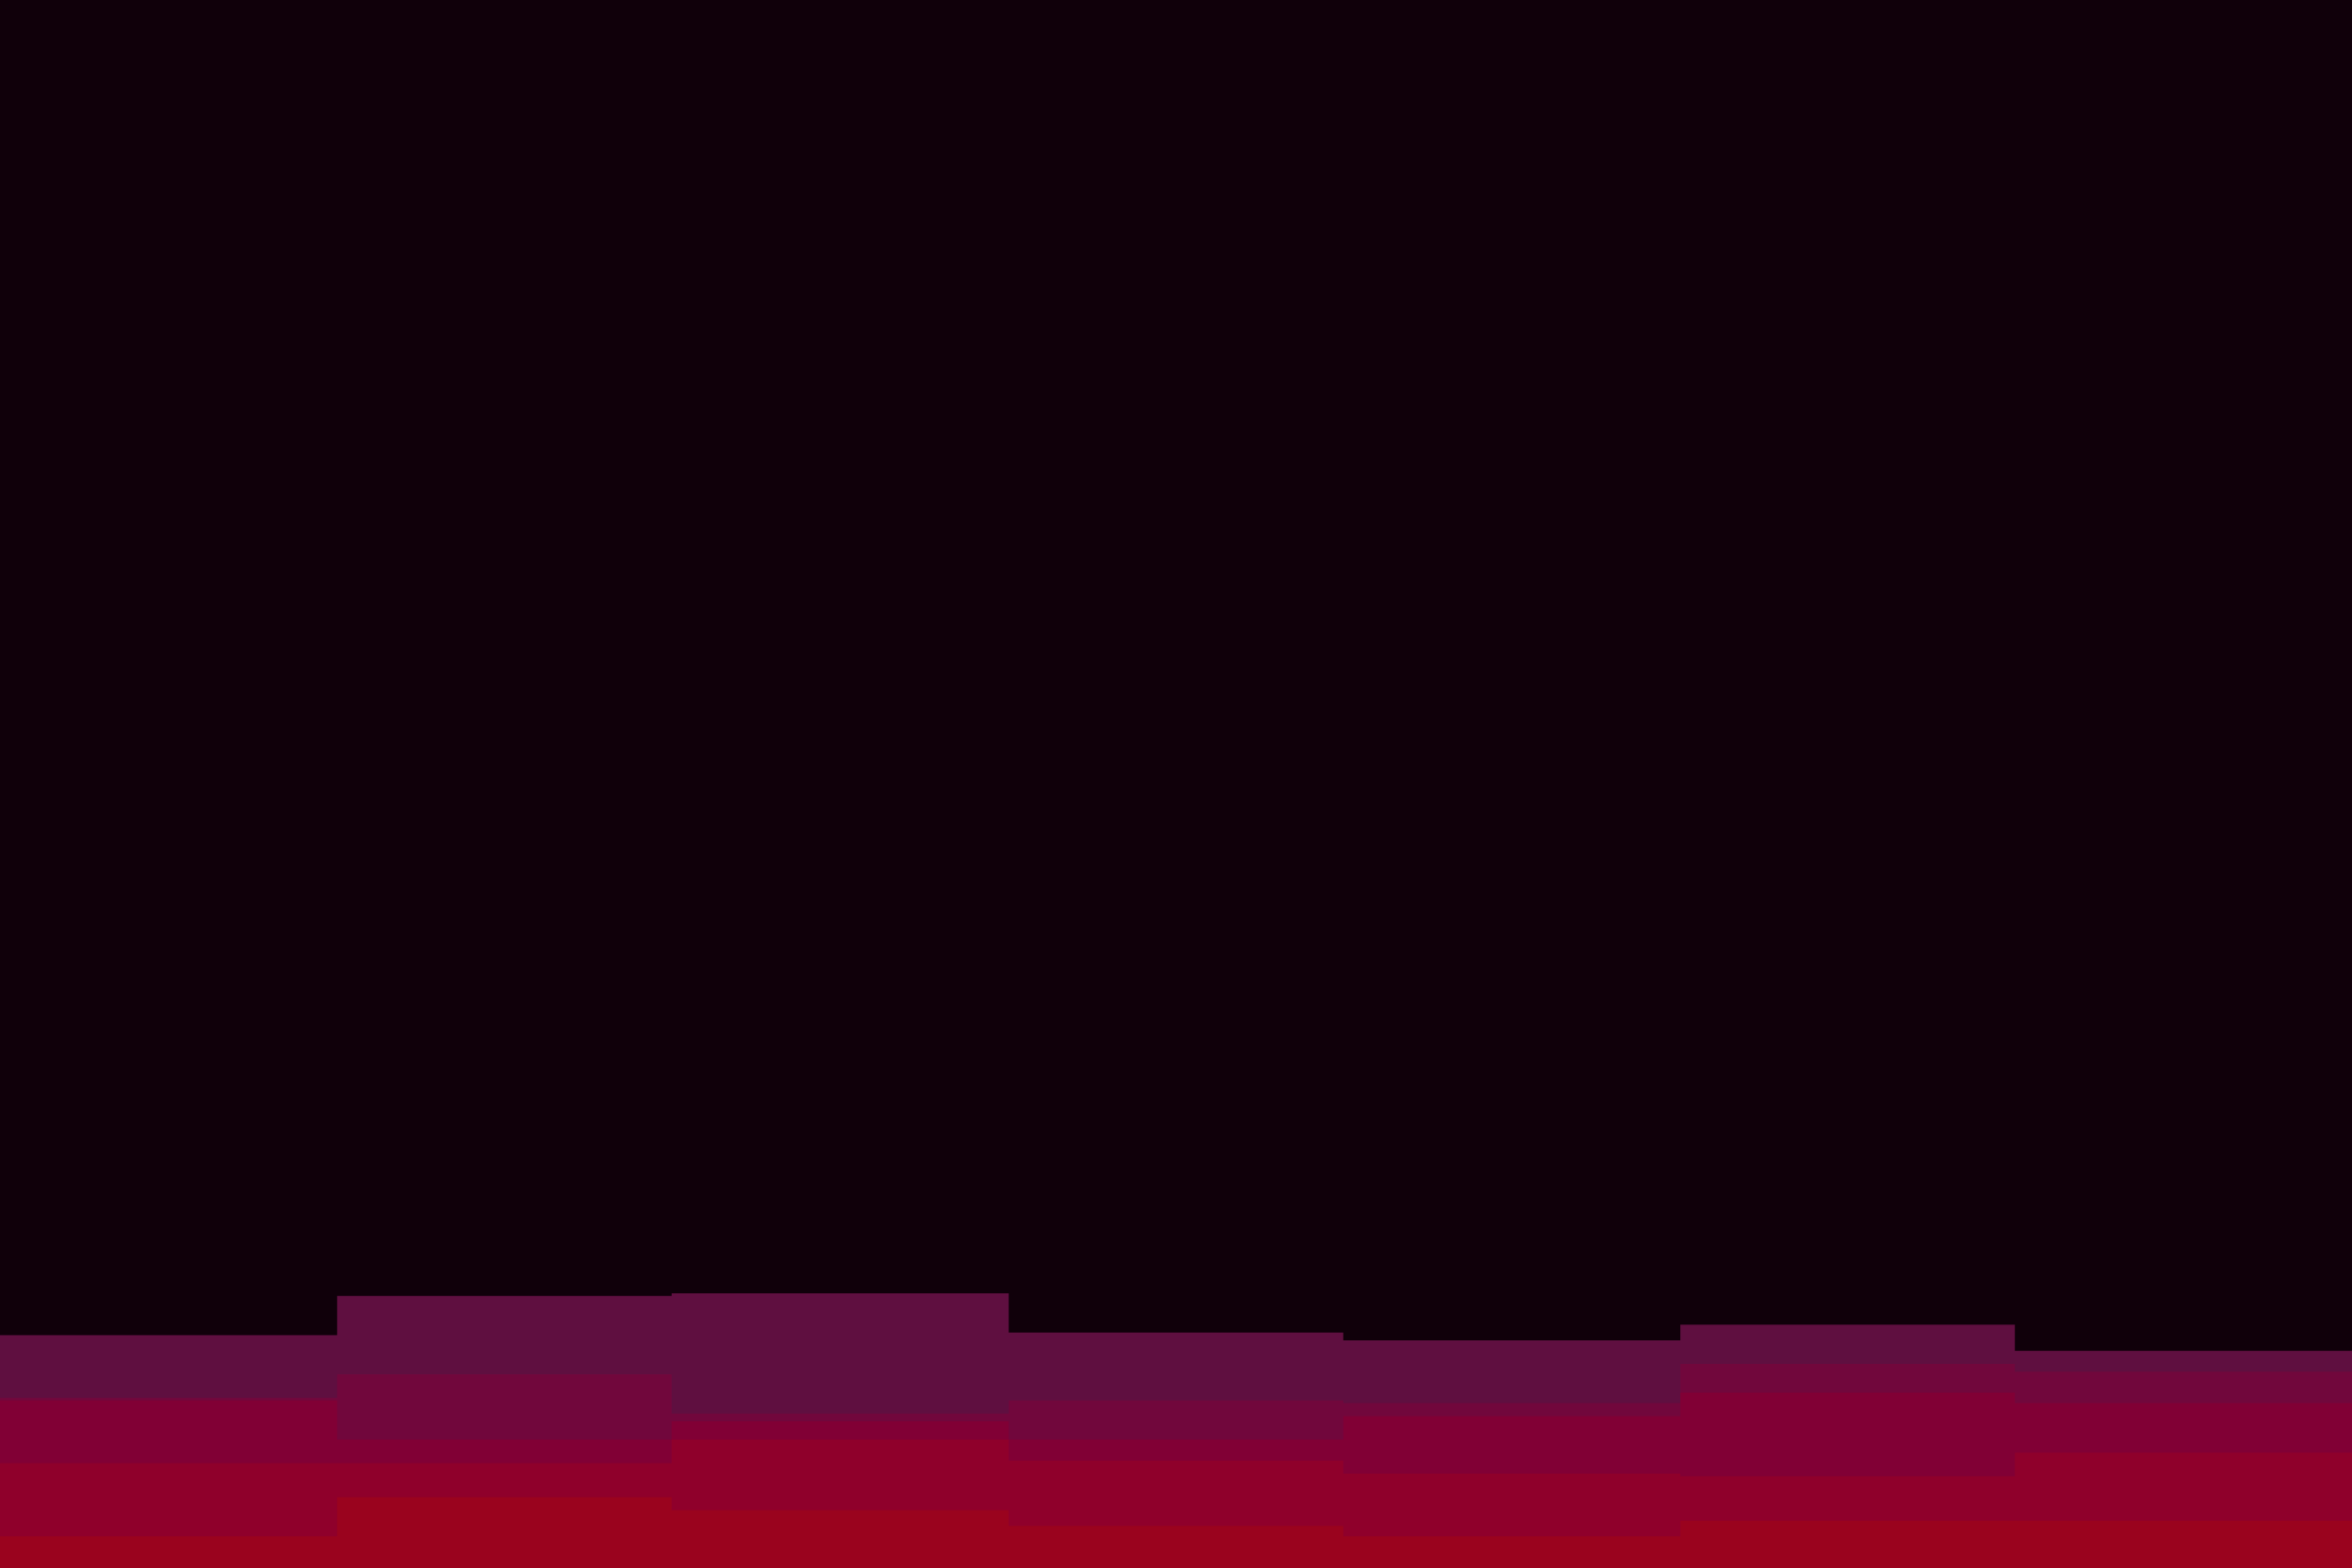
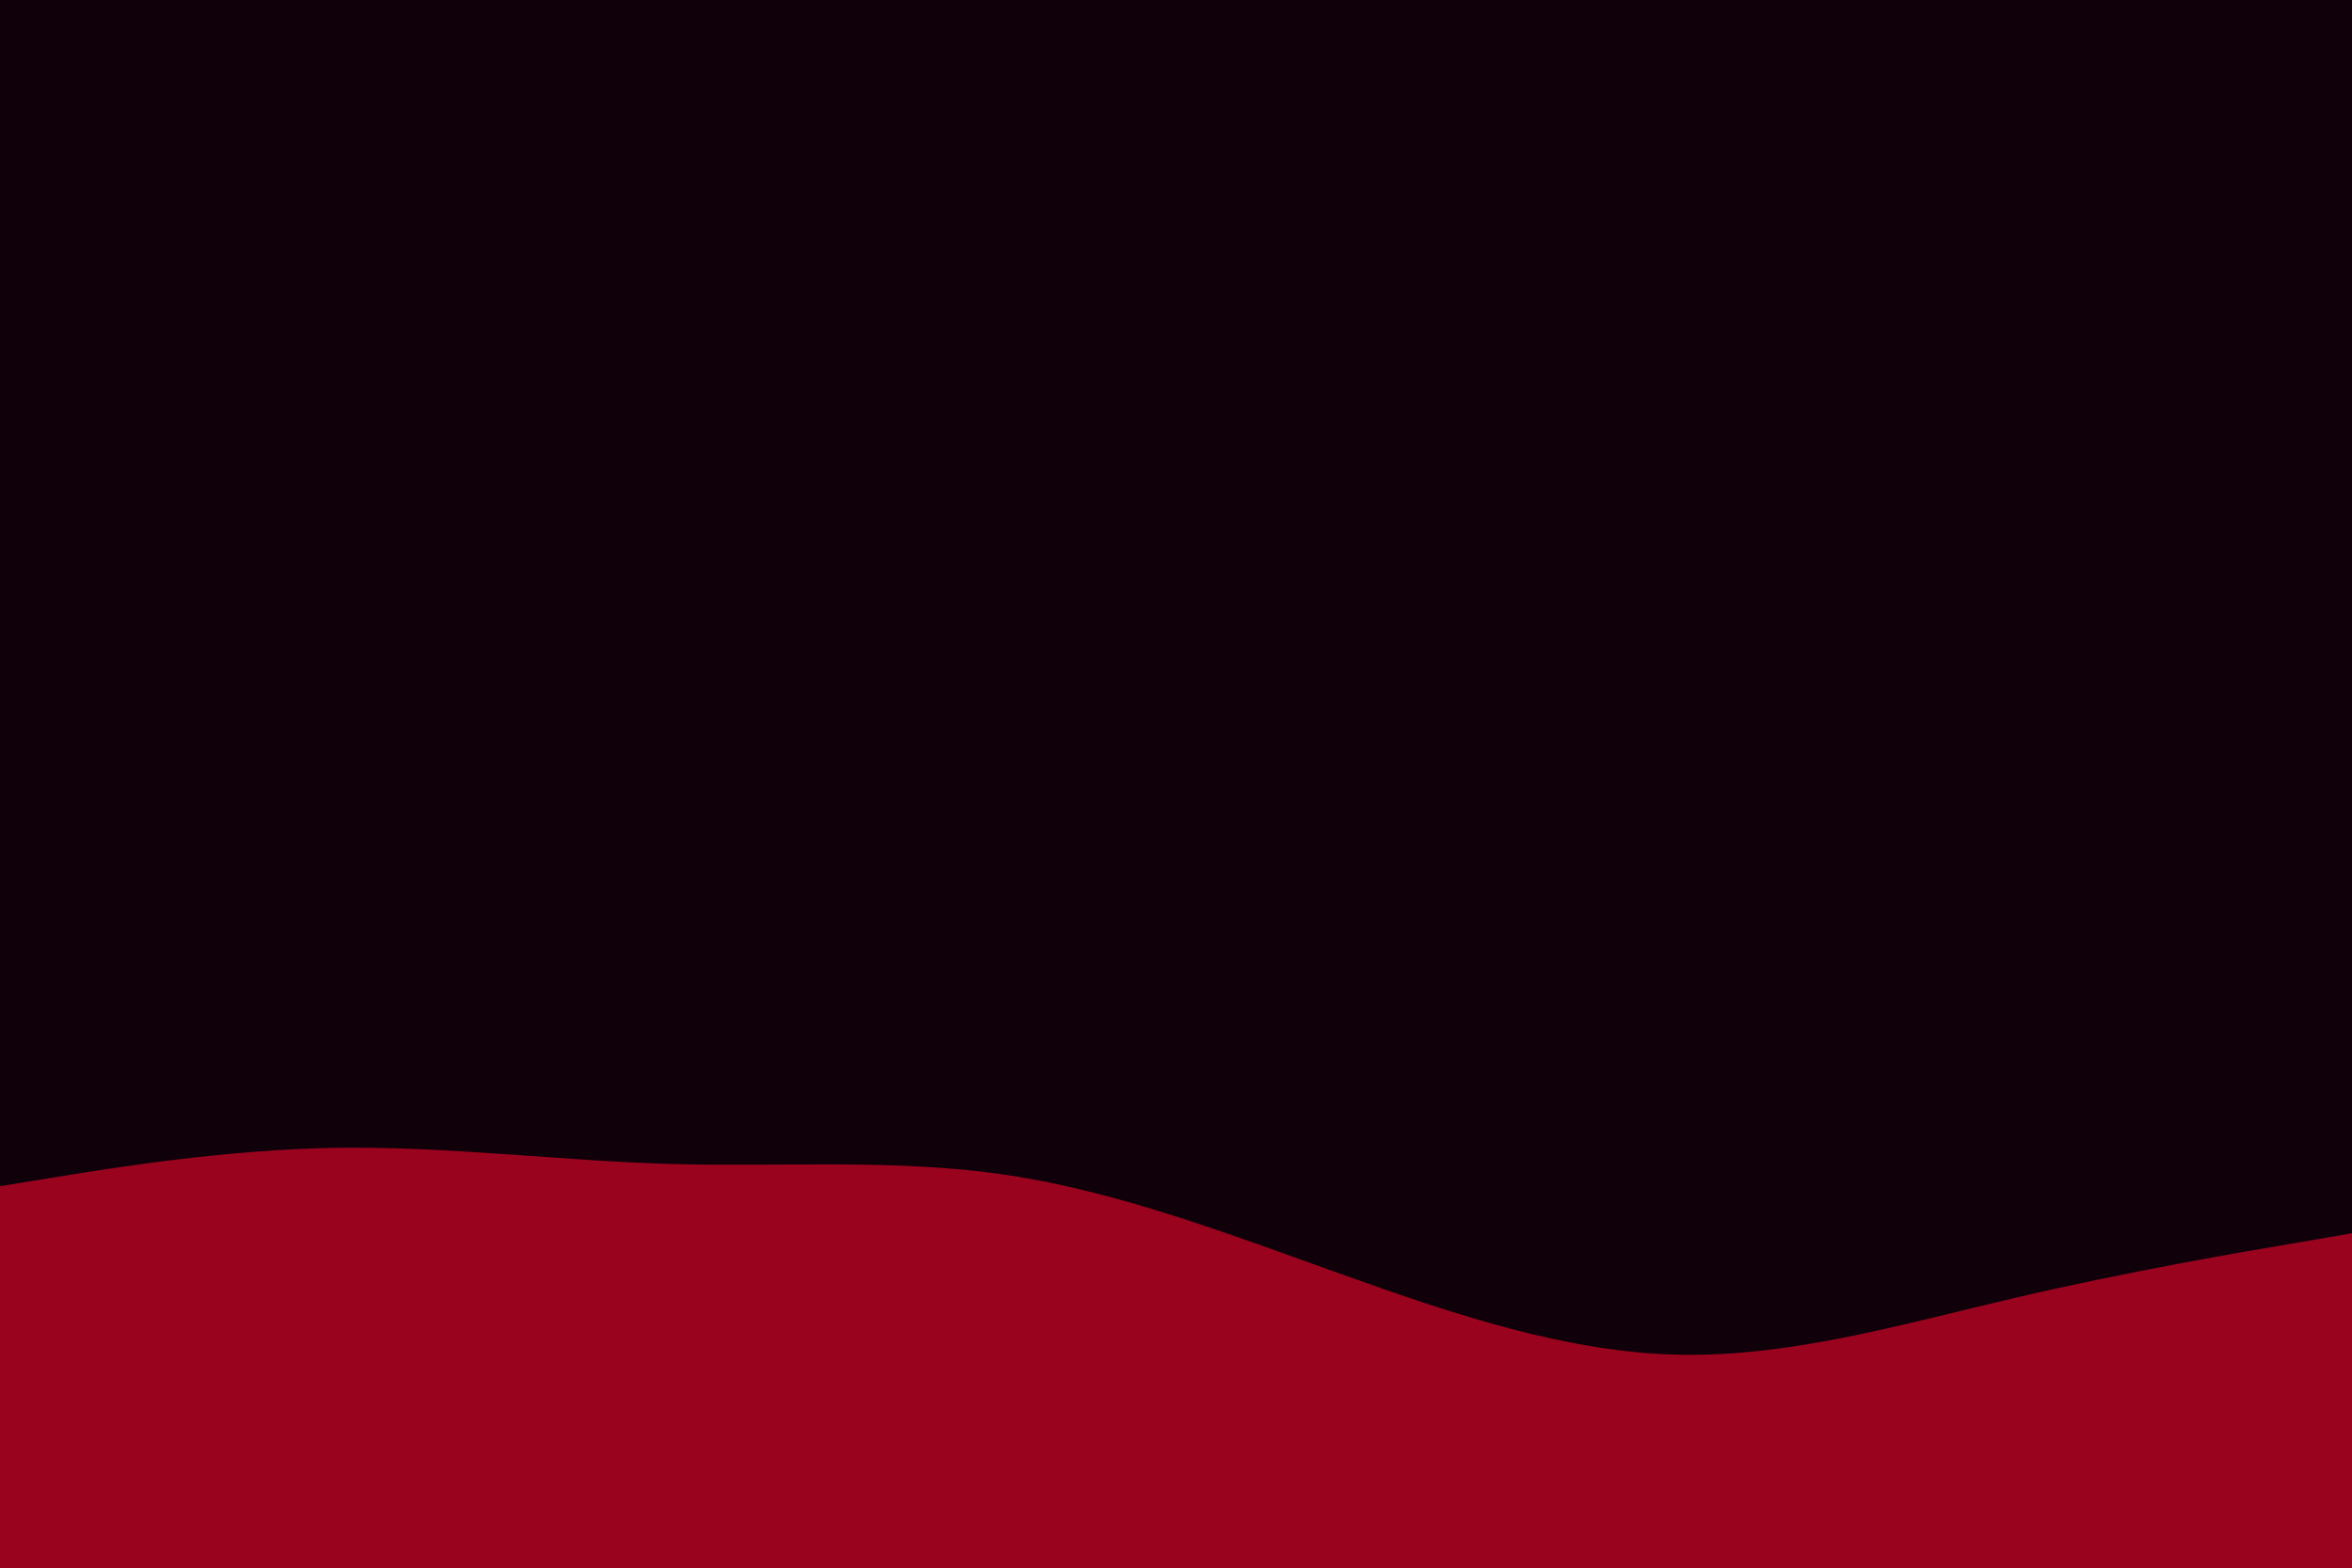
<svg xmlns="http://www.w3.org/2000/svg" id="visual" viewBox="0 0 900 600" width="900" height="600" version="1.1">
  <rect x="0" y="0" width="900" height="600" fill="#10000a" />
-   <path d="M0 511L129 511L129 496L257 496L257 495L386 495L386 510L514 510L514 513L643 513L643 507L771 507L771 517L900 517L900 526L900 601L900 601L771 601L771 601L643 601L643 601L514 601L514 601L386 601L386 601L257 601L257 601L129 601L129 601L0 601Z" fill="#5f0f40" />
-   <path d="M0 535L129 535L129 526L257 526L257 541L386 541L386 536L514 536L514 537L643 537L643 522L771 522L771 525L900 525L900 526L900 601L900 601L771 601L771 601L643 601L643 601L514 601L514 601L386 601L386 601L257 601L257 601L129 601L129 601L0 601Z" fill="#71073c" />
-   <path d="M0 536L129 536L129 551L257 551L257 544L386 544L386 551L514 551L514 542L643 542L643 533L771 533L771 537L900 537L900 557L900 601L900 601L771 601L771 601L643 601L643 601L514 601L514 601L386 601L386 601L257 601L257 601L129 601L129 601L0 601Z" fill="#810035" />
-   <path d="M0 560L129 560L129 560L257 560L257 551L386 551L386 559L514 559L514 564L643 564L643 565L771 565L771 556L900 556L900 562L900 601L900 601L771 601L771 601L643 601L643 601L514 601L514 601L386 601L386 601L257 601L257 601L129 601L129 601L0 601Z" fill="#8f002b" />
-   <path d="M0 588L129 588L129 573L257 573L257 578L386 578L386 584L514 584L514 588L643 588L643 582L771 582L771 582L900 582L900 573L900 601L900 601L771 601L771 601L643 601L643 601L514 601L514 601L386 601L386 601L257 601L257 601L129 601L129 601L0 601Z" fill="#9a031e" />
+   <path d="M0 454L21.5 450.5C43 447 86 440 128.8 439.3C171.7 438.7 214.3 444.3 257.2 445.5C300 446.7 343 443.3 385.8 449.8C428.7 456.3 471.3 472.7 514.2 488C557 503.3 600 517.7 642.8 518.5C685.7 519.3 728.3 506.7 771.2 496.7C814 486.7 857 479.3 878.5 475.7L900 472L900 601L878.5 601C857 601 814 601 771.2 601C728.3 601 685.7 601 642.8 601C600 601 557 601 514.2 601C471.3 601 428.7 601 385.8 601C343 601 300 601 257.2 601C214.3 601 171.7 601 128.8 601C86 601 43 601 21.5 601L0 601Z" fill="#9A031E" stroke-linecap="round" stroke-linejoin="miter" />
</svg>
